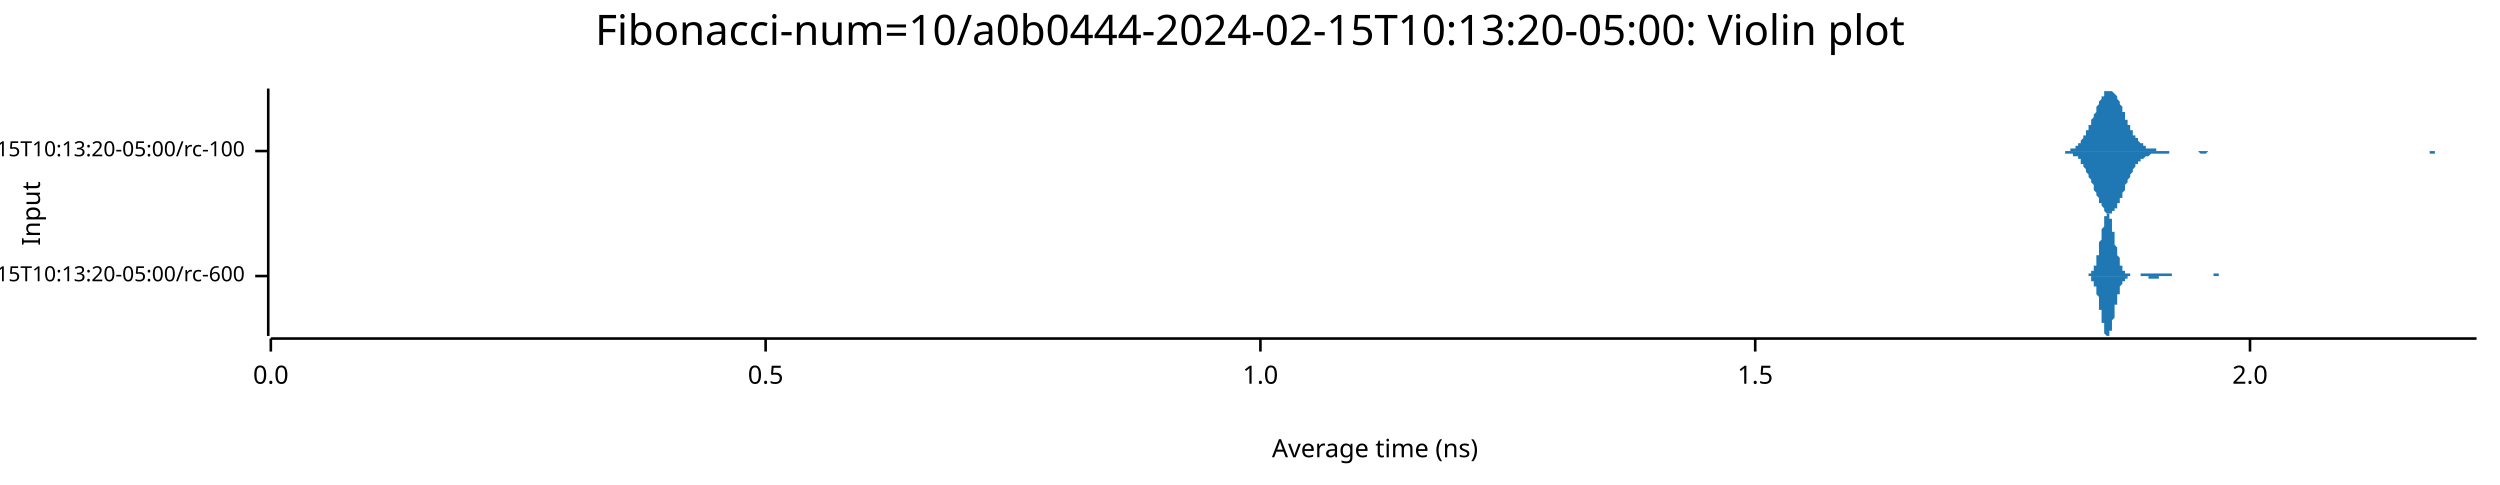
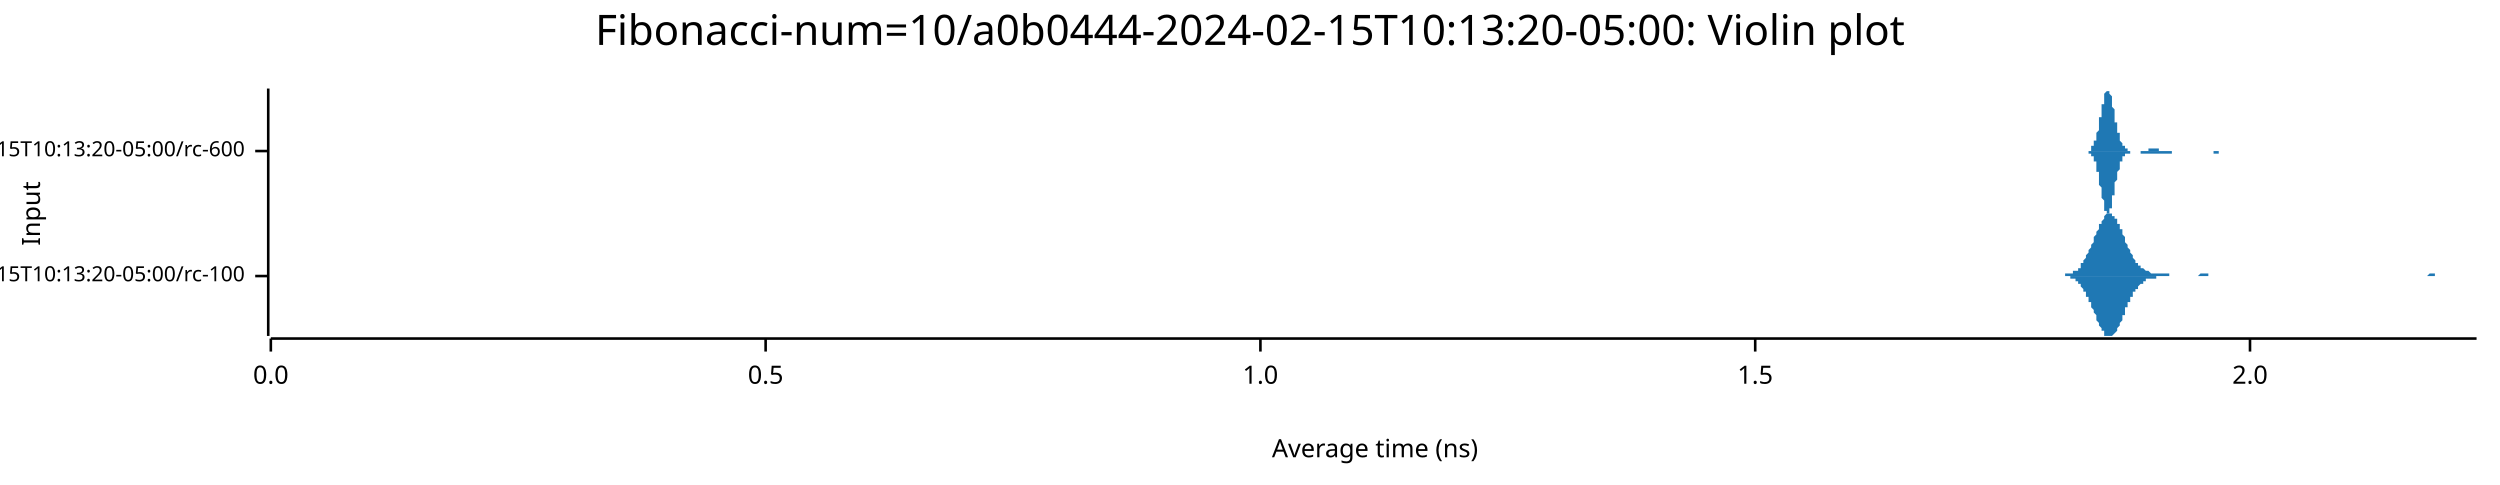
<svg xmlns="http://www.w3.org/2000/svg" width="960" height="186" viewBox="0 0 960 186">
  <text x="480" y="5" dy="0.76em" text-anchor="middle" font-family="sans-serif" font-size="16.129" opacity="1" fill="#000000">
Fibonacci-num=10/a0b0444-2024-02-15T10:13:20-05:00: Violin plot
</text>
  <text x="8" y="82" dy="0.76em" text-anchor="middle" font-family="sans-serif" font-size="9.677" opacity="1" fill="#000000" transform="rotate(270, 8, 82)">
Input
</text>
  <text x="528" y="178" dy="-0.5ex" text-anchor="middle" font-family="sans-serif" font-size="9.677" opacity="1" fill="#000000">
Average time (ns)
</text>
  <polyline fill="none" opacity="1" stroke="#000000" stroke-width="1" points="103,34 103,129 " />
  <text x="94" y="106" dy="0.5ex" text-anchor="end" font-family="sans-serif" font-size="8.065" opacity="1" fill="#000000">
- Fibonacci-num=10/a0b0444-2024-02-15T10:13:20-05:00/rc-600
+ Fibonacci-num=10/a0b0444-2024-02-15T10:13:20-05:00/rc-100
</text>
  <polyline fill="none" opacity="1" stroke="#000000" stroke-width="1" points="98,106 103,106 " />
  <text x="94" y="58" dy="0.5ex" text-anchor="end" font-family="sans-serif" font-size="8.065" opacity="1" fill="#000000">
- Fibonacci-num=10/a0b0444-2024-02-15T10:13:20-05:00/rc-100
+ Fibonacci-num=10/a0b0444-2024-02-15T10:13:20-05:00/rc-600
</text>
  <polyline fill="none" opacity="1" stroke="#000000" stroke-width="1" points="98,58 103,58 " />
  <polyline fill="none" opacity="1" stroke="#000000" stroke-width="1" points="104,130 951,130 " />
  <text x="104" y="140" dy="0.76em" text-anchor="middle" font-family="sans-serif" font-size="9.677" opacity="1" fill="#000000">
0.0
</text>
  <polyline fill="none" opacity="1" stroke="#000000" stroke-width="1" points="104,130 104,135 " />
  <text x="294" y="140" dy="0.76em" text-anchor="middle" font-family="sans-serif" font-size="9.677" opacity="1" fill="#000000">
0.5
</text>
  <polyline fill="none" opacity="1" stroke="#000000" stroke-width="1" points="294,130 294,135 " />
  <text x="484" y="140" dy="0.76em" text-anchor="middle" font-family="sans-serif" font-size="9.677" opacity="1" fill="#000000">
1.0
</text>
  <polyline fill="none" opacity="1" stroke="#000000" stroke-width="1" points="484,130 484,135 " />
  <text x="674" y="140" dy="0.76em" text-anchor="middle" font-family="sans-serif" font-size="9.677" opacity="1" fill="#000000">
1.5
</text>
  <polyline fill="none" opacity="1" stroke="#000000" stroke-width="1" points="674,130 674,135 " />
  <text x="864" y="140" dy="0.76em" text-anchor="middle" font-family="sans-serif" font-size="9.677" opacity="1" fill="#000000">
2.0
</text>
  <polyline fill="none" opacity="1" stroke="#000000" stroke-width="1" points="864,130 864,135 " />
-   <polygon opacity="1" fill="#1F78B4" points="801,106 801,106 801,106 801,106 801,106 801,106 802,106 802,105 802,105 802,105 802,105 802,105 802,105 802,105 802,105 803,105 803,105 803,105 803,105 803,105 803,104 803,104 803,104 803,104 804,104 804,104 804,103 804,103 804,103 804,103 804,102 804,102 805,102 805,101 805,101 805,100 805,100 805,100 805,99 805,99 805,98 806,98 806,97 806,97 806,96 806,95 806,95 806,94 806,93 806,93 807,92 807,92 807,91 807,90 807,90 807,89 807,88 807,88 808,87 808,87 808,86 808,85 808,85 808,85 808,84 808,84 808,83 809,83 809,83 809,82 809,82 809,82 809,82 809,82 809,82 809,82 810,82 810,82 810,82 810,83 810,83 810,83 810,84 810,84 811,84 811,85 811,85 811,86 811,86 811,87 811,88 811,88 811,89 812,89 812,90 812,91 812,91 812,92 812,92 812,93 812,94 812,94 813,95 813,95 813,96 813,96 813,97 813,98 813,98 813,98 814,99 814,99 814,100 814,100 814,101 814,101 814,101 814,102 814,102 815,102 815,102 815,103 815,103 815,103 815,103 815,104 815,104 815,104 816,104 816,104 816,104 816,104 816,104 816,105 816,105 816,105 817,105 817,105 817,105 817,105 817,105 817,105 817,105 817,105 817,105 818,105 818,105 818,105 818,105 818,105 818,105 818,106 818,106 818,106 819,106 819,106 819,106 819,106 819,106 819,106 819,106 819,106 820,106 820,106 820,106 820,106 820,106 820,106 820,106 820,106 820,106 821,106 821,106 821,106 821,106 821,106 821,106 821,106 821,106 821,106 822,106 822,106 822,106 822,106 822,105 822,105 822,105 822,105 823,105 823,105 823,105 823,105 823,105 823,105 823,105 823,105 823,105 824,105 824,105 824,105 824,105 824,105 824,105 824,105 824,105 824,105 825,105 825,105 825,105 825,105 825,105 825,105 825,105 825,105 825,105 826,105 826,105 826,105 826,105 826,105 826,105 826,105 826,105 827,105 827,105 827,105 827,105 827,105 827,105 827,105 827,105 827,105 828,105 828,105 828,105 828,105 828,105 828,105 828,105 828,105 828,105 829,105 829,105 829,105 829,105 829,105 829,105 829,105 829,105 830,105 830,105 830,105 830,105 830,105 830,105 830,105 830,105 830,105 831,105 831,105 831,105 831,105 831,105 831,105 831,105 831,105 831,105 832,105 832,105 832,105 832,105 832,105 832,105 832,105 832,105 833,105 833,105 833,105 833,105 833,105 833,105 833,105 833,105 833,105 834,105 834,105 834,105 834,105 834,105 834,105 834,105 834,105 834,106 835,106 835,106 835,106 835,106 835,106 835,106 835,106 835,106 836,106 836,106 836,106 836,106 836,106 836,106 836,106 836,106 836,106 837,106 837,106 837,106 837,106 837,106 837,106 837,106 837,106 837,106 838,106 838,106 838,106 838,106 838,106 838,106 838,106 838,106 839,106 839,106 839,106 839,106 839,106 839,106 839,106 839,106 839,106 840,106 840,106 840,106 840,106 840,106 840,106 840,106 840,106 840,106 841,106 841,106 841,106 841,106 841,106 841,106 841,106 841,106 842,106 842,106 842,106 842,106 842,106 842,106 842,106 842,106 842,106 843,106 843,106 843,106 843,106 843,106 843,106 843,106 843,106 843,106 844,106 844,106 844,106 844,106 844,106 844,106 844,106 844,106 845,106 845,106 845,106 845,106 845,106 845,106 845,106 845,106 845,106 846,106 846,106 846,106 846,106 846,106 846,106 846,106 846,106 846,106 847,106 847,106 847,106 847,106 847,106 847,106 847,106 847,106 848,106 848,106 848,106 848,106 848,106 848,106 848,106 848,106 848,106 849,106 849,106 849,106 849,106 849,106 849,106 849,106 849,106 849,106 850,106 850,106 850,106 850,106 850,105 850,105 850,105 850,105 851,105 851,105 851,105 851,105 851,105 851,105 851,105 851,105 851,105 852,105 852,105 852,105 852,106 852,106 852,106 852,106 852,106 852,106 853,106 853,106 853,106 853,106 853,106 853,106 853,106 853,106 854,106 854,106 854,106 854,106 854,106 854,106 854,106 854,106 854,106 855,106 855,106 855,106 855,106 855,106 855,106 855,106 855,106 855,106 856,106 856,106 856,106 856,106 856,106 856,106 856,106 856,106 857,106 857,106 857,106 857,106 857,106 857,106 857,106 857,106 857,106 858,106 858,106 858,106 858,106 858,106 858,106 858,106 858,106 858,106 801,106 " />
-   <polygon opacity="1" fill="#1F78B4" points="801,106 801,106 801,106 801,106 801,106 801,106 802,106 802,106 802,106 802,106 802,106 802,106 802,106 802,106 802,106 803,106 803,107 803,107 803,107 803,107 803,107 803,107 803,107 803,108 804,108 804,108 804,108 804,108 804,109 804,109 804,109 804,110 805,110 805,110 805,111 805,111 805,111 805,112 805,112 805,113 805,113 806,114 806,114 806,115 806,116 806,116 806,117 806,117 806,118 806,119 807,119 807,120 807,121 807,121 807,122 807,123 807,123 807,124 808,124 808,125 808,126 808,126 808,127 808,127 808,127 808,128 808,128 809,129 809,129 809,129 809,129 809,129 809,129 809,129 809,129 809,129 810,129 810,129 810,129 810,129 810,129 810,128 810,128 810,127 811,127 811,127 811,126 811,126 811,125 811,125 811,124 811,123 811,123 812,122 812,122 812,121 812,120 812,120 812,119 812,118 812,118 812,117 813,117 813,116 813,116 813,115 813,114 813,114 813,113 813,113 814,113 814,112 814,112 814,111 814,111 814,111 814,110 814,110 814,110 815,109 815,109 815,109 815,109 815,108 815,108 815,108 815,108 815,108 816,108 816,107 816,107 816,107 816,107 816,107 816,107 816,107 817,107 817,107 817,106 817,106 817,106 817,106 817,106 817,106 817,106 818,106 818,106 818,106 818,106 818,106 818,106 818,106 818,106 818,106 819,106 819,106 819,106 819,106 819,106 819,106 819,106 819,106 820,106 820,106 820,106 820,106 820,106 820,106 820,106 820,106 820,106 821,106 821,106 821,106 821,106 821,106 821,106 821,106 821,106 821,106 822,106 822,106 822,106 822,106 822,106 822,106 822,106 822,106 823,106 823,106 823,106 823,106 823,106 823,106 823,106 823,106 823,106 824,106 824,106 824,106 824,106 824,106 824,106 824,106 824,106 824,106 825,106 825,106 825,106 825,106 825,106 825,106 825,107 825,107 825,107 826,107 826,107 826,107 826,107 826,107 826,107 826,107 826,107 827,107 827,107 827,107 827,107 827,107 827,107 827,107 827,107 827,107 828,107 828,107 828,107 828,107 828,107 828,107 828,107 828,107 828,107 829,107 829,107 829,107 829,106 829,106 829,106 829,106 829,106 830,106 830,106 830,106 830,106 830,106 830,106 830,106 830,106 830,106 831,106 831,106 831,106 831,106 831,106 831,106 831,106 831,106 831,106 832,106 832,106 832,106 832,106 832,106 832,106 832,106 832,106 833,106 833,106 833,106 833,106 833,106 833,106 833,106 833,106 833,106 834,106 834,106 834,106 834,106 834,106 834,106 834,106 834,106 834,106 835,106 835,106 835,106 835,106 835,106 835,106 835,106 835,106 836,106 836,106 836,106 836,106 836,106 836,106 836,106 836,106 836,106 837,106 837,106 837,106 837,106 837,106 837,106 837,106 837,106 837,106 838,106 838,106 838,106 838,106 838,106 838,106 838,106 838,106 839,106 839,106 839,106 839,106 839,106 839,106 839,106 839,106 839,106 840,106 840,106 840,106 840,106 840,106 840,106 840,106 840,106 840,106 841,106 841,106 841,106 841,106 841,106 841,106 841,106 841,106 842,106 842,106 842,106 842,106 842,106 842,106 842,106 842,106 842,106 843,106 843,106 843,106 843,106 843,106 843,106 843,106 843,106 843,106 844,106 844,106 844,106 844,106 844,106 844,106 844,106 844,106 845,106 845,106 845,106 845,106 845,106 845,106 845,106 845,106 845,106 846,106 846,106 846,106 846,106 846,106 846,106 846,106 846,106 846,106 847,106 847,106 847,106 847,106 847,106 847,106 847,106 847,106 848,106 848,106 848,106 848,106 848,106 848,106 848,106 848,106 848,106 849,106 849,106 849,106 849,106 849,106 849,106 849,106 849,106 849,106 850,106 850,106 850,106 850,106 850,106 850,106 850,106 850,106 851,106 851,106 851,106 851,106 851,106 851,106 851,106 851,106 851,106 852,106 852,106 852,106 852,106 852,106 852,106 852,106 852,106 852,106 853,106 853,106 853,106 853,106 853,106 853,106 853,106 853,106 854,106 854,106 854,106 854,106 854,106 854,106 854,106 854,106 854,106 855,106 855,106 855,106 855,106 855,106 855,106 855,106 855,106 855,106 856,106 856,106 856,106 856,106 856,106 856,106 856,106 856,106 857,106 857,106 857,106 857,106 857,106 857,106 857,106 857,106 857,106 858,106 858,106 858,106 858,106 858,106 858,106 858,106 858,106 858,106 801,106 " />
-   <polygon opacity="1" fill="#1F78B4" points="791,58 791,58 791,58 791,58 792,58 792,58 792,58 793,58 793,58 793,58 794,58 794,58 794,58 795,58 795,58 795,57 796,57 796,57 796,57 797,57 797,57 797,56 798,56 798,56 798,55 799,55 799,55 799,54 799,54 800,53 800,53 800,52 801,52 801,51 801,50 802,50 802,49 802,48 803,48 803,47 803,46 804,45 804,44 804,44 805,43 805,42 805,41 806,40 806,40 806,39 807,38 807,38 807,37 808,37 808,36 808,36 808,35 809,35 809,35 809,35 810,35 810,34 810,35 811,35 811,35 811,35 812,36 812,36 812,36 813,37 813,38 813,38 814,39 814,40 814,40 815,41 815,42 815,43 816,43 816,44 816,45 816,46 817,46 817,47 817,48 818,48 818,49 818,50 819,50 819,51 819,52 820,52 820,53 820,53 821,53 821,54 821,54 822,55 822,55 822,55 823,55 823,56 823,56 824,56 824,56 824,56 824,57 825,57 825,57 825,57 826,57 826,57 826,57 827,57 827,57 827,57 828,57 828,58 828,58 829,58 829,58 829,58 830,58 830,58 830,58 831,58 831,58 831,58 832,58 832,58 832,58 833,58 833,58 833,58 833,58 834,58 834,58 834,58 835,58 835,58 835,58 836,58 836,58 836,58 837,58 837,58 837,58 838,58 838,58 838,58 839,58 839,58 839,58 840,58 840,58 840,58 841,58 841,58 841,58 841,58 842,58 842,58 842,58 843,58 843,58 843,58 844,58 844,58 844,58 845,58 845,58 845,58 846,58 846,58 846,58 847,58 847,58 847,58 848,58 848,58 848,58 849,58 849,58 849,58 850,58 850,58 850,58 850,58 851,58 851,58 851,58 852,58 852,58 852,58 853,58 853,58 853,58 854,58 854,58 854,58 855,58 855,58 855,58 856,58 856,58 856,58 857,58 857,58 857,58 858,58 858,58 858,58 858,58 859,58 859,58 859,58 860,58 860,58 860,58 861,58 861,58 861,58 862,58 862,58 862,58 863,58 863,58 863,58 864,58 864,58 864,58 865,58 865,58 865,58 866,58 866,58 866,58 866,58 867,58 867,58 867,58 868,58 868,58 868,58 869,58 869,58 869,58 870,58 870,58 870,58 871,58 871,58 871,58 872,58 872,58 872,58 873,58 873,58 873,58 874,58 874,58 874,58 875,58 875,58 875,58 875,58 876,58 876,58 876,58 877,58 877,58 877,58 878,58 878,58 878,58 879,58 879,58 879,58 880,58 880,58 880,58 881,58 881,58 881,58 882,58 882,58 882,58 883,58 883,58 883,58 883,58 884,58 884,58 884,58 885,58 885,58 885,58 886,58 886,58 886,58 887,58 887,58 887,58 888,58 888,58 888,58 889,58 889,58 889,58 890,58 890,58 890,58 891,58 891,58 891,58 892,58 892,58 892,58 892,58 893,58 893,58 893,58 894,58 894,58 894,58 895,58 895,58 895,58 896,58 896,58 896,58 897,58 897,58 897,58 898,58 898,58 898,58 899,58 899,58 899,58 900,58 900,58 900,58 900,58 901,58 901,58 901,58 902,58 902,58 902,58 903,58 903,58 903,58 904,58 904,58 904,58 905,58 905,58 905,58 906,58 906,58 906,58 907,58 907,58 907,58 908,58 908,58 908,58 908,58 909,58 909,58 909,58 910,58 910,58 910,58 911,58 911,58 911,58 912,58 912,58 912,58 913,58 913,58 913,58 914,58 914,58 914,58 915,58 915,58 915,58 916,58 916,58 916,58 917,58 917,58 917,58 917,58 918,58 918,58 918,58 919,58 919,58 919,58 920,58 920,58 920,58 921,58 921,58 921,58 922,58 922,58 922,58 923,58 923,58 923,58 924,58 924,58 924,58 925,58 925,58 925,58 925,58 926,58 926,58 926,58 927,58 927,58 927,58 928,58 928,58 928,58 929,58 929,58 929,58 930,58 930,58 930,58 931,58 931,58 931,58 932,58 932,58 932,58 933,58 933,58 933,58 934,58 934,58 934,58 934,58 935,58 935,58 935,58 936,58 936,58 936,58 937,58 937,58 937,58 938,58 938,58 938,58 939,58 939,58 939,58 940,58 940,58 940,58 941,58 941,58 941,58 942,58 942,58 942,58 942,58 943,58 943,58 943,58 944,58 944,58 944,58 945,58 945,58 945,58 946,58 946,58 946,58 947,58 947,58 947,58 948,58 948,58 948,58 949,58 949,58 949,58 950,58 950,58 950,58 951,58 951,58 791,58 " />
-   <polygon opacity="1" fill="#1F78B4" points="791,58 791,58 791,58 791,58 792,58 792,58 792,58 793,58 793,59 793,59 794,59 794,59 794,59 795,59 795,59 795,59 796,59 796,59 796,60 797,60 797,60 797,60 798,60 798,61 798,61 799,61 799,62 799,62 799,63 800,63 800,64 800,64 801,65 801,65 801,66 802,67 802,67 802,68 803,69 803,70 803,70 804,71 804,72 804,73 805,74 805,75 805,75 806,76 806,77 806,78 807,78 807,79 807,79 808,80 808,80 808,81 808,81 809,82 809,82 809,82 810,82 810,82 810,82 811,82 811,82 811,81 812,81 812,81 812,80 813,80 813,79 813,78 814,78 814,77 814,76 815,76 815,75 815,74 816,73 816,72 816,72 816,71 817,70 817,69 817,69 818,68 818,67 818,67 819,66 819,66 819,65 820,64 820,64 820,63 821,63 821,63 821,62 822,62 822,62 822,61 823,61 823,61 823,61 824,60 824,60 824,60 824,60 825,60 825,60 825,60 826,59 826,59 826,59 827,59 827,59 827,59 828,59 828,59 828,59 829,59 829,59 829,59 830,59 830,59 830,59 831,59 831,59 831,59 832,59 832,59 832,59 833,59 833,59 833,59 833,58 834,58 834,58 834,58 835,58 835,58 835,58 836,58 836,58 836,58 837,58 837,58 837,58 838,58 838,58 838,58 839,58 839,58 839,58 840,58 840,58 840,58 841,58 841,58 841,58 841,58 842,58 842,58 842,58 843,58 843,58 843,58 844,58 844,58 844,58 845,59 845,59 845,59 846,59 846,59 846,59 847,59 847,59 847,59 848,58 848,58 848,58 849,58 849,58 849,58 850,58 850,58 850,58 850,58 851,58 851,58 851,58 852,58 852,58 852,58 853,58 853,58 853,58 854,58 854,58 854,58 855,58 855,58 855,58 856,58 856,58 856,58 857,58 857,58 857,58 858,58 858,58 858,58 858,58 859,58 859,58 859,58 860,58 860,58 860,58 861,58 861,58 861,58 862,58 862,58 862,58 863,58 863,58 863,58 864,58 864,58 864,58 865,58 865,58 865,58 866,58 866,58 866,58 866,58 867,58 867,58 867,58 868,58 868,58 868,58 869,58 869,58 869,58 870,58 870,58 870,58 871,58 871,58 871,58 872,58 872,58 872,58 873,58 873,58 873,58 874,58 874,58 874,58 875,58 875,58 875,58 875,58 876,58 876,58 876,58 877,58 877,58 877,58 878,58 878,58 878,58 879,58 879,58 879,58 880,58 880,58 880,58 881,58 881,58 881,58 882,58 882,58 882,58 883,58 883,58 883,58 883,58 884,58 884,58 884,58 885,58 885,58 885,58 886,58 886,58 886,58 887,58 887,58 887,58 888,58 888,58 888,58 889,58 889,58 889,58 890,58 890,58 890,58 891,58 891,58 891,58 892,58 892,58 892,58 892,58 893,58 893,58 893,58 894,58 894,58 894,58 895,58 895,58 895,58 896,58 896,58 896,58 897,58 897,58 897,58 898,58 898,58 898,58 899,58 899,58 899,58 900,58 900,58 900,58 900,58 901,58 901,58 901,58 902,58 902,58 902,58 903,58 903,58 903,58 904,58 904,58 904,58 905,58 905,58 905,58 906,58 906,58 906,58 907,58 907,58 907,58 908,58 908,58 908,58 908,58 909,58 909,58 909,58 910,58 910,58 910,58 911,58 911,58 911,58 912,58 912,58 912,58 913,58 913,58 913,58 914,58 914,58 914,58 915,58 915,58 915,58 916,58 916,58 916,58 917,58 917,58 917,58 917,58 918,58 918,58 918,58 919,58 919,58 919,58 920,58 920,58 920,58 921,58 921,58 921,58 922,58 922,58 922,58 923,58 923,58 923,58 924,58 924,58 924,58 925,58 925,58 925,58 925,58 926,58 926,58 926,58 927,58 927,58 927,58 928,58 928,58 928,58 929,58 929,58 929,58 930,58 930,58 930,58 931,58 931,58 931,58 932,58 932,58 932,58 933,58 933,59 933,59 934,59 934,59 934,59 934,59 935,59 935,59 935,58 936,58 936,58 936,58 937,58 937,58 937,58 938,58 938,58 938,58 939,58 939,58 939,58 940,58 940,58 940,58 941,58 941,58 941,58 942,58 942,58 942,58 942,58 943,58 943,58 943,58 944,58 944,58 944,58 945,58 945,58 945,58 946,58 946,58 946,58 947,58 947,58 947,58 948,58 948,58 948,58 949,58 949,58 949,58 950,58 950,58 950,58 951,58 951,58 791,58 " />
+   <polygon opacity="1" fill="#1F78B4" points="791,106 791,106 791,106 791,106 792,106 792,106 792,106 793,106 793,105 793,105 794,105 794,105 794,105 795,105 795,105 795,105 796,105 796,105 796,104 797,104 797,104 797,104 798,104 798,103 798,103 799,103 799,102 799,102 799,101 800,101 800,100 800,100 801,99 801,99 801,98 802,97 802,97 802,96 803,95 803,94 803,94 804,93 804,92 804,91 805,90 805,89 805,89 806,88 806,87 806,86 807,86 807,85 807,85 808,84 808,84 808,83 808,83 809,82 809,82 809,82 810,82 810,82 810,82 811,82 811,82 811,83 812,83 812,83 812,84 813,84 813,85 813,86 814,86 814,87 814,88 815,88 815,89 815,90 816,91 816,92 816,92 816,93 817,94 817,95 817,95 818,96 818,97 818,97 819,98 819,98 819,99 820,100 820,100 820,101 821,101 821,101 821,102 822,102 822,102 822,103 823,103 823,103 823,103 824,104 824,104 824,104 824,104 825,104 825,104 825,104 826,105 826,105 826,105 827,105 827,105 827,105 828,105 828,105 828,105 829,105 829,105 829,105 830,105 830,105 830,105 831,105 831,105 831,105 832,105 832,105 832,105 833,105 833,105 833,105 833,106 834,106 834,106 834,106 835,106 835,106 835,106 836,106 836,106 836,106 837,106 837,106 837,106 838,106 838,106 838,106 839,106 839,106 839,106 840,106 840,106 840,106 841,106 841,106 841,106 841,106 842,106 842,106 842,106 843,106 843,106 843,106 844,106 844,106 844,106 845,105 845,105 845,105 846,105 846,105 846,105 847,105 847,105 847,105 848,105 848,106 848,106 849,106 849,106 849,106 850,106 850,106 850,106 850,106 851,106 851,106 851,106 852,106 852,106 852,106 853,106 853,106 853,106 854,106 854,106 854,106 855,106 855,106 855,106 856,106 856,106 856,106 857,106 857,106 857,106 858,106 858,106 858,106 858,106 859,106 859,106 859,106 860,106 860,106 860,106 861,106 861,106 861,106 862,106 862,106 862,106 863,106 863,106 863,106 864,106 864,106 864,106 865,106 865,106 865,106 866,106 866,106 866,106 866,106 867,106 867,106 867,106 868,106 868,106 868,106 869,106 869,106 869,106 870,106 870,106 870,106 871,106 871,106 871,106 872,106 872,106 872,106 873,106 873,106 873,106 874,106 874,106 874,106 875,106 875,106 875,106 875,106 876,106 876,106 876,106 877,106 877,106 877,106 878,106 878,106 878,106 879,106 879,106 879,106 880,106 880,106 880,106 881,106 881,106 881,106 882,106 882,106 882,106 883,106 883,106 883,106 883,106 884,106 884,106 884,106 885,106 885,106 885,106 886,106 886,106 886,106 887,106 887,106 887,106 888,106 888,106 888,106 889,106 889,106 889,106 890,106 890,106 890,106 891,106 891,106 891,106 892,106 892,106 892,106 892,106 893,106 893,106 893,106 894,106 894,106 894,106 895,106 895,106 895,106 896,106 896,106 896,106 897,106 897,106 897,106 898,106 898,106 898,106 899,106 899,106 899,106 900,106 900,106 900,106 900,106 901,106 901,106 901,106 902,106 902,106 902,106 903,106 903,106 903,106 904,106 904,106 904,106 905,106 905,106 905,106 906,106 906,106 906,106 907,106 907,106 907,106 908,106 908,106 908,106 908,106 909,106 909,106 909,106 910,106 910,106 910,106 911,106 911,106 911,106 912,106 912,106 912,106 913,106 913,106 913,106 914,106 914,106 914,106 915,106 915,106 915,106 916,106 916,106 916,106 917,106 917,106 917,106 917,106 918,106 918,106 918,106 919,106 919,106 919,106 920,106 920,106 920,106 921,106 921,106 921,106 922,106 922,106 922,106 923,106 923,106 923,106 924,106 924,106 924,106 925,106 925,106 925,106 925,106 926,106 926,106 926,106 927,106 927,106 927,106 928,106 928,106 928,106 929,106 929,106 929,106 930,106 930,106 930,106 931,106 931,106 931,106 932,106 932,106 932,106 933,105 933,105 933,105 934,105 934,105 934,105 934,105 935,105 935,105 935,106 936,106 936,106 936,106 937,106 937,106 937,106 938,106 938,106 938,106 939,106 939,106 939,106 940,106 940,106 940,106 941,106 941,106 941,106 942,106 942,106 942,106 942,106 943,106 943,106 943,106 944,106 944,106 944,106 945,106 945,106 945,106 946,106 946,106 946,106 947,106 947,106 947,106 948,106 948,106 948,106 949,106 949,106 949,106 950,106 950,106 950,106 951,106 951,106 791,106 " />
+   <polygon opacity="1" fill="#1F78B4" points="791,106 791,106 791,106 791,106 792,106 792,106 792,106 793,106 793,106 793,106 794,106 794,106 794,106 795,106 795,106 795,107 796,107 796,107 796,107 797,107 797,107 797,108 798,108 798,108 798,109 799,109 799,109 799,110 799,110 800,111 800,111 800,112 801,112 801,113 801,114 802,114 802,115 802,116 803,116 803,117 803,118 804,119 804,120 804,120 805,121 805,122 805,123 806,124 806,124 806,125 807,126 807,126 807,127 808,127 808,128 808,128 808,129 809,129 809,129 809,129 810,129 810,129 810,129 811,129 811,129 811,129 812,128 812,128 812,128 813,127 813,126 813,126 814,125 814,124 814,124 815,123 815,122 815,121 816,121 816,120 816,119 816,118 817,118 817,117 817,116 818,116 818,115 818,114 819,114 819,113 819,112 820,112 820,111 820,111 821,111 821,110 821,110 822,109 822,109 822,109 823,109 823,108 823,108 824,108 824,108 824,108 824,107 825,107 825,107 825,107 826,107 826,107 826,107 827,107 827,107 827,107 828,107 828,106 828,106 829,106 829,106 829,106 830,106 830,106 830,106 831,106 831,106 831,106 832,106 832,106 832,106 833,106 833,106 833,106 833,106 834,106 834,106 834,106 835,106 835,106 835,106 836,106 836,106 836,106 837,106 837,106 837,106 838,106 838,106 838,106 839,106 839,106 839,106 840,106 840,106 840,106 841,106 841,106 841,106 841,106 842,106 842,106 842,106 843,106 843,106 843,106 844,106 844,106 844,106 845,106 845,106 845,106 846,106 846,106 846,106 847,106 847,106 847,106 848,106 848,106 848,106 849,106 849,106 849,106 850,106 850,106 850,106 850,106 851,106 851,106 851,106 852,106 852,106 852,106 853,106 853,106 853,106 854,106 854,106 854,106 855,106 855,106 855,106 856,106 856,106 856,106 857,106 857,106 857,106 858,106 858,106 858,106 858,106 859,106 859,106 859,106 860,106 860,106 860,106 861,106 861,106 861,106 862,106 862,106 862,106 863,106 863,106 863,106 864,106 864,106 864,106 865,106 865,106 865,106 866,106 866,106 866,106 866,106 867,106 867,106 867,106 868,106 868,106 868,106 869,106 869,106 869,106 870,106 870,106 870,106 871,106 871,106 871,106 872,106 872,106 872,106 873,106 873,106 873,106 874,106 874,106 874,106 875,106 875,106 875,106 875,106 876,106 876,106 876,106 877,106 877,106 877,106 878,106 878,106 878,106 879,106 879,106 879,106 880,106 880,106 880,106 881,106 881,106 881,106 882,106 882,106 882,106 883,106 883,106 883,106 883,106 884,106 884,106 884,106 885,106 885,106 885,106 886,106 886,106 886,106 887,106 887,106 887,106 888,106 888,106 888,106 889,106 889,106 889,106 890,106 890,106 890,106 891,106 891,106 891,106 892,106 892,106 892,106 892,106 893,106 893,106 893,106 894,106 894,106 894,106 895,106 895,106 895,106 896,106 896,106 896,106 897,106 897,106 897,106 898,106 898,106 898,106 899,106 899,106 899,106 900,106 900,106 900,106 900,106 901,106 901,106 901,106 902,106 902,106 902,106 903,106 903,106 903,106 904,106 904,106 904,106 905,106 905,106 905,106 906,106 906,106 906,106 907,106 907,106 907,106 908,106 908,106 908,106 908,106 909,106 909,106 909,106 910,106 910,106 910,106 911,106 911,106 911,106 912,106 912,106 912,106 913,106 913,106 913,106 914,106 914,106 914,106 915,106 915,106 915,106 916,106 916,106 916,106 917,106 917,106 917,106 917,106 918,106 918,106 918,106 919,106 919,106 919,106 920,106 920,106 920,106 921,106 921,106 921,106 922,106 922,106 922,106 923,106 923,106 923,106 924,106 924,106 924,106 925,106 925,106 925,106 925,106 926,106 926,106 926,106 927,106 927,106 927,106 928,106 928,106 928,106 929,106 929,106 929,106 930,106 930,106 930,106 931,106 931,106 931,106 932,106 932,106 932,106 933,106 933,106 933,106 934,106 934,106 934,106 934,106 935,106 935,106 935,106 936,106 936,106 936,106 937,106 937,106 937,106 938,106 938,106 938,106 939,106 939,106 939,106 940,106 940,106 940,106 941,106 941,106 941,106 942,106 942,106 942,106 942,106 943,106 943,106 943,106 944,106 944,106 944,106 945,106 945,106 945,106 946,106 946,106 946,106 947,106 947,106 947,106 948,106 948,106 948,106 949,106 949,106 949,106 950,106 950,106 950,106 951,106 951,106 791,106 " />
+   <polygon opacity="1" fill="#1F78B4" points="801,58 801,58 801,58 801,58 801,58 801,58 802,58 802,58 802,58 802,58 802,58 802,58 802,58 802,58 802,58 803,58 803,57 803,57 803,57 803,57 803,57 803,57 803,57 803,56 804,56 804,56 804,56 804,56 804,55 804,55 804,55 804,54 805,54 805,54 805,53 805,53 805,53 805,52 805,52 805,51 805,51 806,50 806,50 806,49 806,48 806,48 806,47 806,47 806,46 806,45 807,45 807,44 807,43 807,43 807,42 807,41 807,41 807,40 808,40 808,39 808,38 808,38 808,37 808,37 808,37 808,36 808,36 809,35 809,35 809,35 809,35 809,35 809,35 809,35 809,34 809,35 810,35 810,35 810,35 810,35 810,35 810,36 810,36 810,36 811,37 811,37 811,38 811,38 811,39 811,39 811,40 811,41 811,41 812,42 812,42 812,43 812,44 812,44 812,45 812,46 812,46 812,47 813,47 813,48 813,48 813,49 813,50 813,50 813,51 813,51 814,51 814,52 814,52 814,53 814,53 814,53 814,54 814,54 814,54 815,55 815,55 815,55 815,55 815,56 815,56 815,56 815,56 815,56 816,56 816,57 816,57 816,57 816,57 816,57 816,57 816,57 817,57 817,57 817,58 817,58 817,58 817,58 817,58 817,58 817,58 818,58 818,58 818,58 818,58 818,58 818,58 818,58 818,58 818,58 819,58 819,58 819,58 819,58 819,58 819,58 819,58 819,58 820,58 820,58 820,58 820,58 820,58 820,58 820,58 820,58 820,58 821,58 821,58 821,58 821,58 821,58 821,58 821,58 821,58 821,58 822,58 822,58 822,58 822,58 822,58 822,58 822,58 822,58 823,58 823,58 823,58 823,58 823,58 823,58 823,58 823,58 823,58 824,58 824,58 824,58 824,58 824,58 824,58 824,58 824,58 824,58 825,58 825,58 825,58 825,58 825,58 825,57 825,57 825,57 825,57 826,57 826,57 826,57 826,57 826,57 826,57 826,57 826,57 827,57 827,57 827,57 827,57 827,57 827,57 827,57 827,57 827,57 828,57 828,57 828,57 828,57 828,57 828,57 828,57 828,57 828,57 829,57 829,57 829,57 829,58 829,58 829,58 829,58 829,58 830,58 830,58 830,58 830,58 830,58 830,58 830,58 830,58 830,58 831,58 831,58 831,58 831,58 831,58 831,58 831,58 831,58 831,58 832,58 832,58 832,58 832,58 832,58 832,58 832,58 832,58 833,58 833,58 833,58 833,58 833,58 833,58 833,58 833,58 833,58 834,58 834,58 834,58 834,58 834,58 834,58 834,58 834,58 834,58 835,58 835,58 835,58 835,58 835,58 835,58 835,58 835,58 836,58 836,58 836,58 836,58 836,58 836,58 836,58 836,58 836,58 837,58 837,58 837,58 837,58 837,58 837,58 837,58 837,58 837,58 838,58 838,58 838,58 838,58 838,58 838,58 838,58 838,58 839,58 839,58 839,58 839,58 839,58 839,58 839,58 839,58 839,58 840,58 840,58 840,58 840,58 840,58 840,58 840,58 840,58 840,58 841,58 841,58 841,58 841,58 841,58 841,58 841,58 841,58 842,58 842,58 842,58 842,58 842,58 842,58 842,58 842,58 842,58 843,58 843,58 843,58 843,58 843,58 843,58 843,58 843,58 843,58 844,58 844,58 844,58 844,58 844,58 844,58 844,58 844,58 845,58 845,58 845,58 845,58 845,58 845,58 845,58 845,58 845,58 846,58 846,58 846,58 846,58 846,58 846,58 846,58 846,58 846,58 847,58 847,58 847,58 847,58 847,58 847,58 847,58 847,58 848,58 848,58 848,58 848,58 848,58 848,58 848,58 848,58 848,58 849,58 849,58 849,58 849,58 849,58 849,58 849,58 849,58 849,58 850,58 850,58 850,58 850,58 850,58 850,58 850,58 850,58 851,58 851,58 851,58 851,58 851,58 851,58 851,58 851,58 851,58 852,58 852,58 852,58 852,58 852,58 852,58 852,58 852,58 852,58 853,58 853,58 853,58 853,58 853,58 853,58 853,58 853,58 854,58 854,58 854,58 854,58 854,58 854,58 854,58 854,58 854,58 855,58 855,58 855,58 855,58 855,58 855,58 855,58 855,58 855,58 856,58 856,58 856,58 856,58 856,58 856,58 856,58 856,58 857,58 857,58 857,58 857,58 857,58 857,58 857,58 857,58 857,58 858,58 858,58 858,58 858,58 858,58 858,58 858,58 858,58 858,58 801,58 " />
+   <polygon opacity="1" fill="#1F78B4" points="801,58 801,58 801,58 801,58 801,58 801,58 802,58 802,59 802,59 802,59 802,59 802,59 802,59 802,59 802,59 803,59 803,59 803,59 803,59 803,59 803,60 803,60 803,60 803,60 804,60 804,60 804,61 804,61 804,61 804,61 804,62 804,62 805,62 805,63 805,63 805,63 805,64 805,64 805,65 805,65 805,66 806,66 806,67 806,67 806,68 806,69 806,69 806,70 806,71 806,71 807,72 807,72 807,73 807,74 807,74 807,75 807,76 807,76 808,77 808,77 808,78 808,79 808,79 808,79 808,80 808,80 808,81 809,81 809,81 809,82 809,82 809,82 809,82 809,82 809,82 809,82 810,82 810,82 810,82 810,81 810,81 810,81 810,80 810,80 811,80 811,79 811,79 811,78 811,78 811,77 811,76 811,76 811,75 812,75 812,74 812,73 812,73 812,72 812,72 812,71 812,70 812,70 813,69 813,69 813,68 813,68 813,67 813,66 813,66 813,66 814,65 814,65 814,64 814,64 814,63 814,63 814,63 814,62 814,62 815,62 815,62 815,61 815,61 815,61 815,61 815,60 815,60 815,60 816,60 816,60 816,60 816,60 816,59 816,59 816,59 816,59 817,59 817,59 817,59 817,59 817,59 817,59 817,59 817,59 817,59 818,59 818,59 818,59 818,59 818,59 818,59 818,58 818,58 818,58 819,58 819,58 819,58 819,58 819,58 819,58 819,58 819,58 820,58 820,58 820,58 820,58 820,58 820,58 820,58 820,58 820,58 821,58 821,58 821,58 821,58 821,58 821,58 821,58 821,58 821,58 822,58 822,58 822,58 822,58 822,59 822,59 822,59 822,59 823,59 823,59 823,59 823,59 823,59 823,59 823,59 823,59 823,59 824,59 824,59 824,59 824,59 824,59 824,59 824,59 824,59 824,59 825,59 825,59 825,59 825,59 825,59 825,59 825,59 825,59 825,59 826,59 826,59 826,59 826,59 826,59 826,59 826,59 826,59 827,59 827,59 827,59 827,59 827,59 827,59 827,59 827,59 827,59 828,59 828,59 828,59 828,59 828,59 828,59 828,59 828,59 828,59 829,59 829,59 829,59 829,59 829,59 829,59 829,59 829,59 830,59 830,59 830,59 830,59 830,59 830,59 830,59 830,59 830,59 831,59 831,59 831,59 831,59 831,59 831,59 831,59 831,59 831,59 832,59 832,59 832,59 832,59 832,59 832,59 832,59 832,59 833,59 833,59 833,59 833,59 833,59 833,59 833,59 833,59 833,59 834,59 834,59 834,59 834,59 834,59 834,59 834,59 834,59 834,58 835,58 835,58 835,58 835,58 835,58 835,58 835,58 835,58 836,58 836,58 836,58 836,58 836,58 836,58 836,58 836,58 836,58 837,58 837,58 837,58 837,58 837,58 837,58 837,58 837,58 837,58 838,58 838,58 838,58 838,58 838,58 838,58 838,58 838,58 839,58 839,58 839,58 839,58 839,58 839,58 839,58 839,58 839,58 840,58 840,58 840,58 840,58 840,58 840,58 840,58 840,58 840,58 841,58 841,58 841,58 841,58 841,58 841,58 841,58 841,58 842,58 842,58 842,58 842,58 842,58 842,58 842,58 842,58 842,58 843,58 843,58 843,58 843,58 843,58 843,58 843,58 843,58 843,58 844,58 844,58 844,58 844,58 844,58 844,58 844,58 844,58 845,58 845,58 845,58 845,58 845,58 845,58 845,58 845,58 845,58 846,58 846,58 846,58 846,58 846,58 846,58 846,58 846,58 846,58 847,58 847,58 847,58 847,58 847,58 847,58 847,58 847,58 848,58 848,58 848,58 848,58 848,58 848,58 848,58 848,58 848,58 849,58 849,58 849,58 849,58 849,58 849,58 849,58 849,58 849,58 850,58 850,58 850,58 850,58 850,59 850,59 850,59 850,59 851,59 851,59 851,59 851,59 851,59 851,59 851,59 851,59 851,59 852,59 852,59 852,59 852,58 852,58 852,58 852,58 852,58 852,58 853,58 853,58 853,58 853,58 853,58 853,58 853,58 853,58 854,58 854,58 854,58 854,58 854,58 854,58 854,58 854,58 854,58 855,58 855,58 855,58 855,58 855,58 855,58 855,58 855,58 855,58 856,58 856,58 856,58 856,58 856,58 856,58 856,58 856,58 857,58 857,58 857,58 857,58 857,58 857,58 857,58 857,58 857,58 858,58 858,58 858,58 858,58 858,58 858,58 858,58 858,58 858,58 801,58 " />
</svg>
